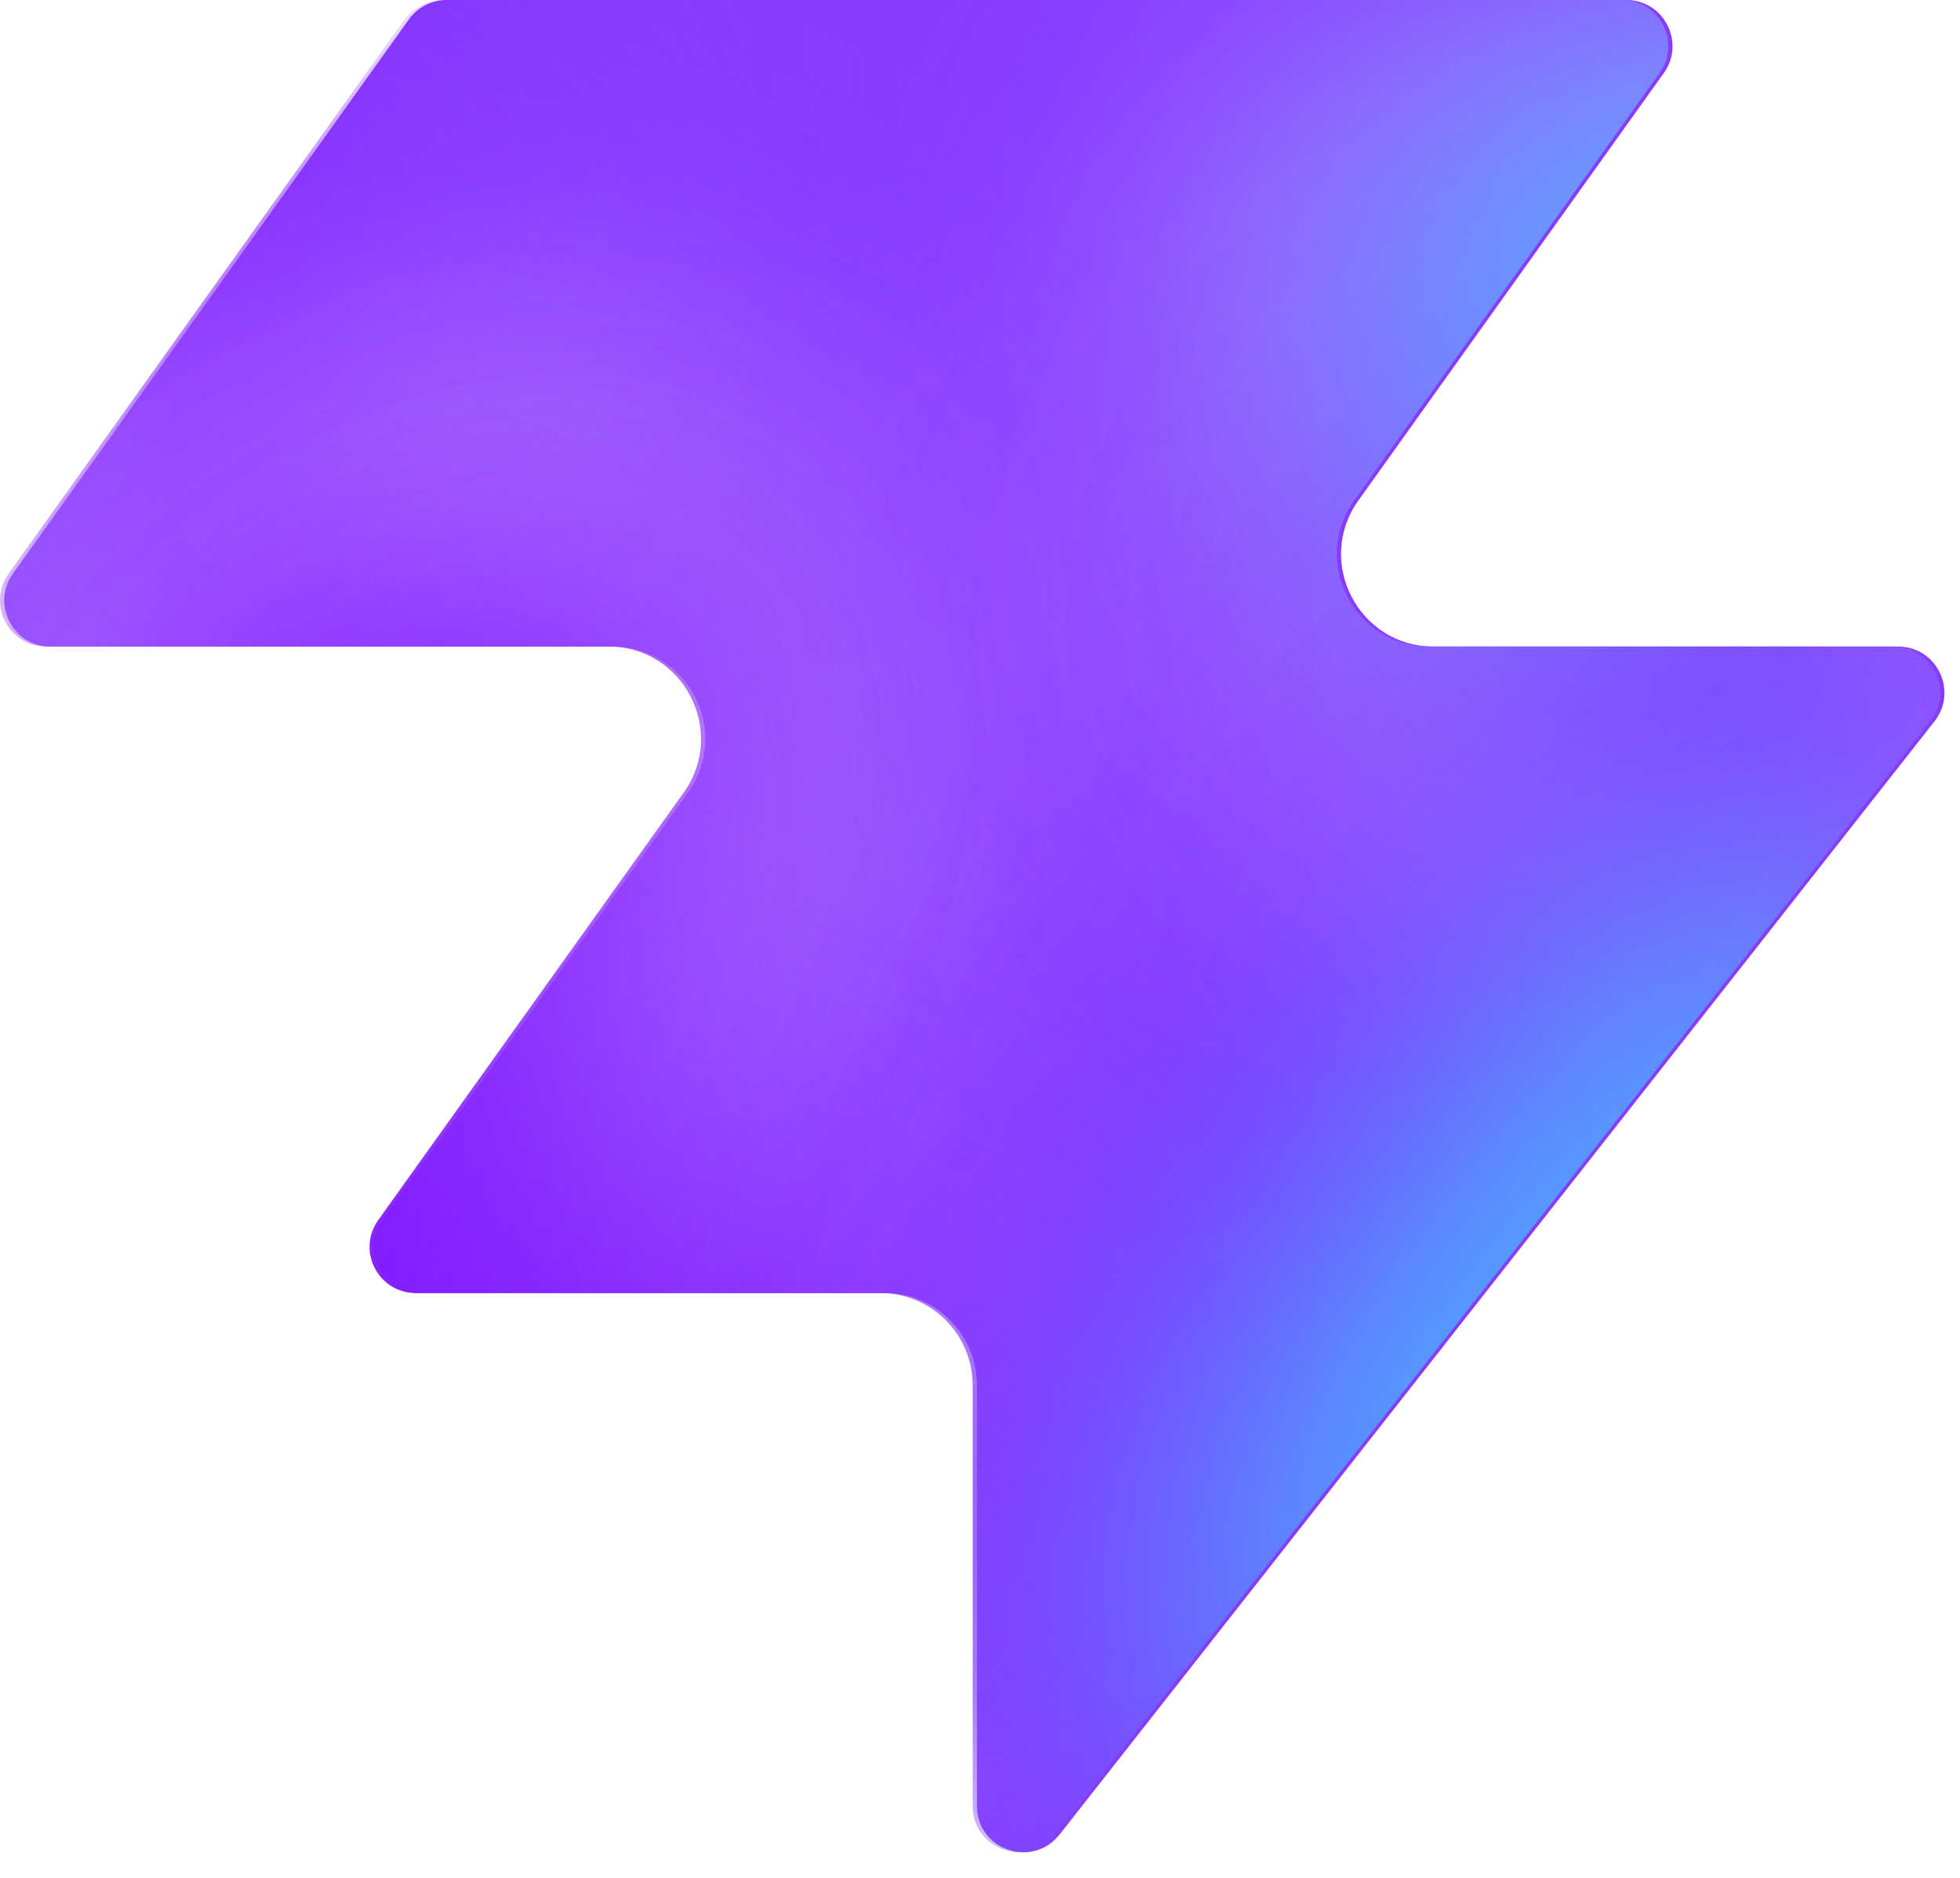
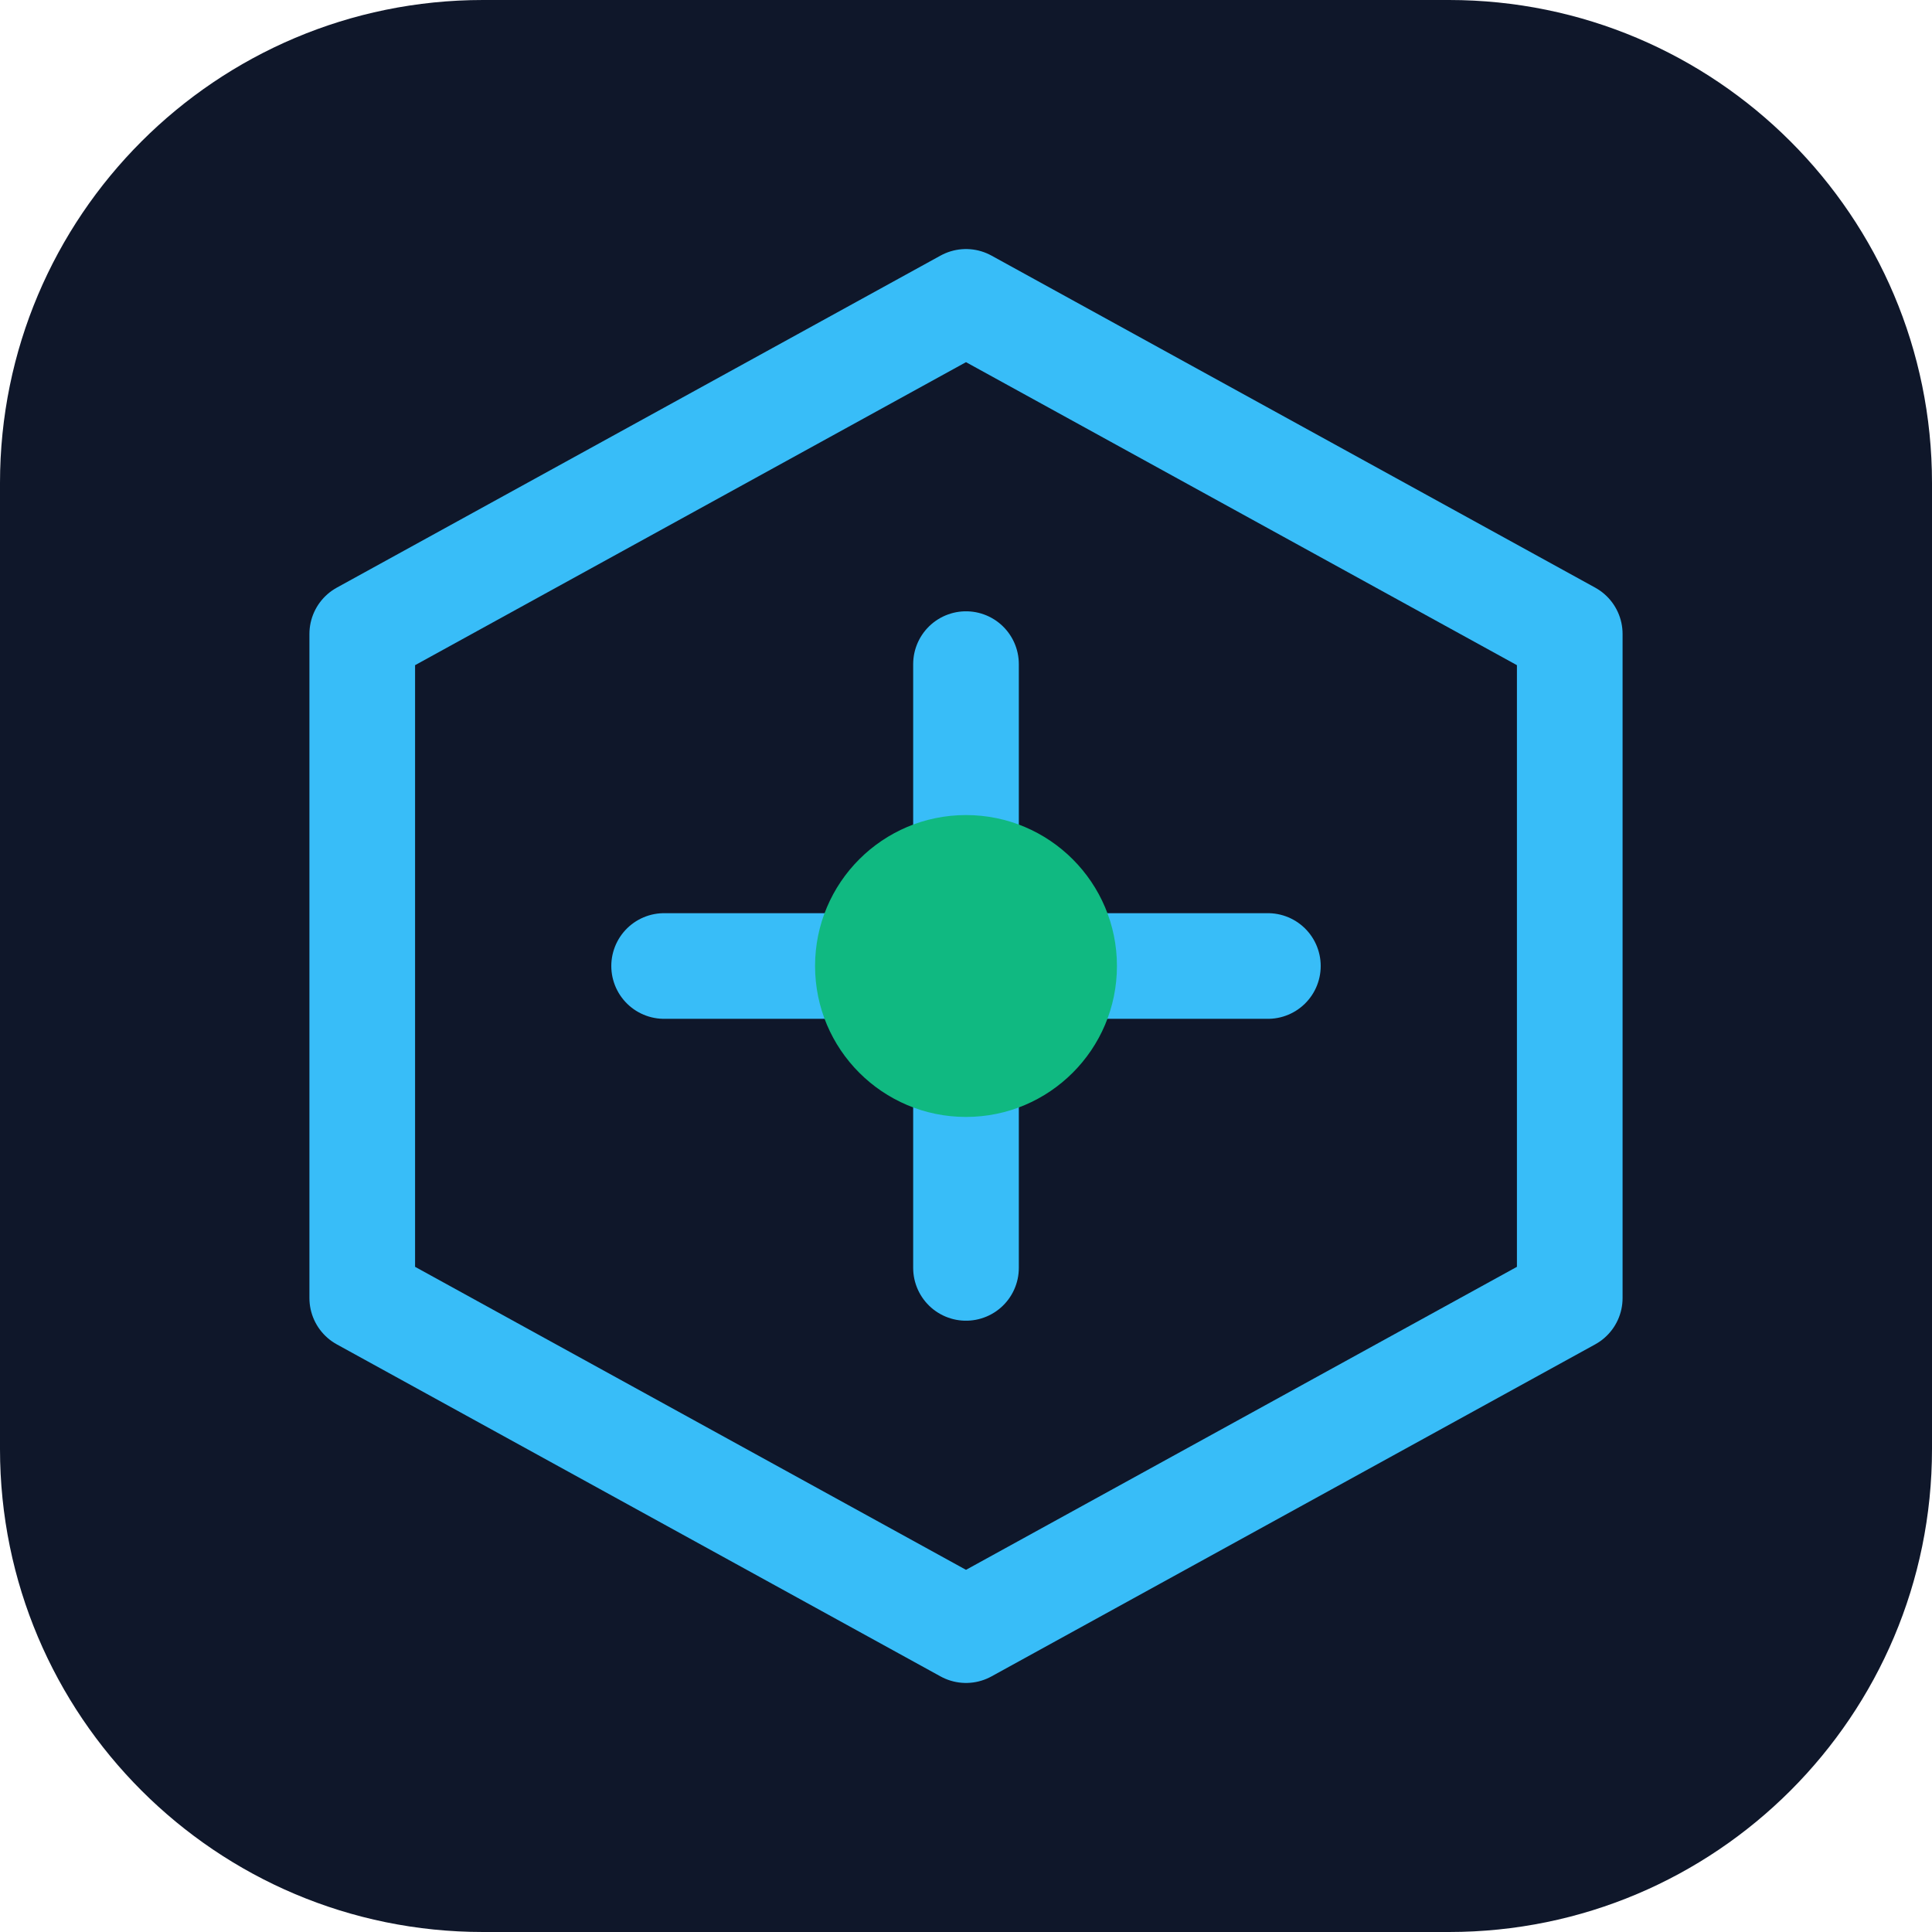
- <svg xmlns="http://www.w3.org/2000/svg" width="48" height="46" fill="none" viewBox="0 0 48 46">
-   <path fill="#863bff" d="M25.946 44.938c-.664.845-2.021.375-2.021-.698V33.937a2.26 2.26 0 0 0-2.262-2.262H10.287c-.92 0-1.456-1.04-.92-1.788l7.48-10.471c1.07-1.497 0-3.578-1.842-3.578H1.237c-.92 0-1.456-1.04-.92-1.788L10.013.474c.214-.297.556-.474.92-.474h28.894c.92 0 1.456 1.04.92 1.788l-7.48 10.471c-1.07 1.498 0 3.579 1.842 3.579h11.377c.943 0 1.473 1.088.89 1.83L25.947 44.94z" style="fill:#863bff;fill:color(display-p3 .525 .23 1);fill-opacity:1" />
-   <mask id="a" width="48" height="46" x="0" y="0" maskUnits="userSpaceOnUse" style="mask-type:alpha">
-     <path fill="#000" d="M25.842 44.938c-.664.844-2.021.375-2.021-.698V33.937a2.26 2.26 0 0 0-2.262-2.262H10.183c-.92 0-1.456-1.04-.92-1.788l7.48-10.471c1.07-1.498 0-3.579-1.842-3.579H1.133c-.92 0-1.456-1.04-.92-1.787L9.91.473c.214-.297.556-.474.92-.474h28.894c.92 0 1.456 1.04.92 1.788l-7.48 10.471c-1.07 1.498 0 3.578 1.842 3.578h11.377c.943 0 1.473 1.088.89 1.832L25.843 44.94z" style="fill:#000;fill-opacity:1" />
-   </mask>
-   <g mask="url(#a)">
-     <g filter="url(#b)">
-       <ellipse cx="5.508" cy="14.704" fill="#ede6ff" rx="5.508" ry="14.704" style="fill:#ede6ff;fill:color(display-p3 .927 .903 1);fill-opacity:1" transform="matrix(.00324 1 1 -.00324 -4.47 31.516)" />
-     </g>
-     <g filter="url(#c)">
-       <ellipse cx="10.399" cy="29.851" fill="#ede6ff" rx="10.399" ry="29.851" style="fill:#ede6ff;fill:color(display-p3 .927 .903 1);fill-opacity:1" transform="matrix(.00324 1 1 -.00324 -39.328 7.883)" />
-     </g>
-     <g filter="url(#d)">
-       <ellipse cx="5.508" cy="30.487" fill="#7e14ff" rx="5.508" ry="30.487" style="fill:#7e14ff;fill:color(display-p3 .492 .077 1);fill-opacity:1" transform="rotate(89.814 -25.913 -14.639)scale(1 -1)" />
-     </g>
-     <g filter="url(#e)">
-       <ellipse cx="5.508" cy="30.599" fill="#7e14ff" rx="5.508" ry="30.599" style="fill:#7e14ff;fill:color(display-p3 .492 .077 1);fill-opacity:1" transform="rotate(89.814 -32.644 -3.334)scale(1 -1)" />
-     </g>
-     <g filter="url(#f)">
-       <ellipse cx="5.508" cy="30.599" fill="#7e14ff" rx="5.508" ry="30.599" style="fill:#7e14ff;fill:color(display-p3 .492 .077 1);fill-opacity:1" transform="matrix(.00324 1 1 -.00324 -34.34 30.47)" />
-     </g>
-     <g filter="url(#g)">
-       <ellipse cx="14.072" cy="22.078" fill="#ede6ff" rx="14.072" ry="22.078" style="fill:#ede6ff;fill:color(display-p3 .927 .903 1);fill-opacity:1" transform="rotate(93.35 24.506 48.493)scale(-1 1)" />
-     </g>
-     <g filter="url(#h)">
-       <ellipse cx="3.47" cy="21.501" fill="#7e14ff" rx="3.47" ry="21.501" style="fill:#7e14ff;fill:color(display-p3 .492 .077 1);fill-opacity:1" transform="rotate(89.009 28.708 47.59)scale(-1 1)" />
-     </g>
-     <g filter="url(#i)">
-       <ellipse cx="3.47" cy="21.501" fill="#7e14ff" rx="3.47" ry="21.501" style="fill:#7e14ff;fill:color(display-p3 .492 .077 1);fill-opacity:1" transform="rotate(89.009 28.708 47.59)scale(-1 1)" />
-     </g>
-     <g filter="url(#j)">
-       <ellipse cx=".387" cy="8.972" fill="#7e14ff" rx="4.407" ry="29.108" style="fill:#7e14ff;fill:color(display-p3 .492 .077 1);fill-opacity:1" transform="rotate(39.51 .387 8.972)" />
-     </g>
-     <g filter="url(#k)">
-       <ellipse cx="47.523" cy="-6.092" fill="#7e14ff" rx="4.407" ry="29.108" style="fill:#7e14ff;fill:color(display-p3 .492 .077 1);fill-opacity:1" transform="rotate(37.892 47.523 -6.092)" />
-     </g>
-     <g filter="url(#l)">
-       <ellipse cx="41.412" cy="6.333" fill="#47bfff" rx="5.971" ry="9.665" style="fill:#47bfff;fill:color(display-p3 .28 .748 1);fill-opacity:1" transform="rotate(37.892 41.412 6.333)" />
-     </g>
-     <g filter="url(#m)">
-       <ellipse cx="-1.879" cy="38.332" fill="#7e14ff" rx="4.407" ry="29.108" style="fill:#7e14ff;fill:color(display-p3 .492 .077 1);fill-opacity:1" transform="rotate(37.892 -1.88 38.332)" />
-     </g>
-     <g filter="url(#n)">
-       <ellipse cx="-1.879" cy="38.332" fill="#7e14ff" rx="4.407" ry="29.108" style="fill:#7e14ff;fill:color(display-p3 .492 .077 1);fill-opacity:1" transform="rotate(37.892 -1.88 38.332)" />
-     </g>
-     <g filter="url(#o)">
-       <ellipse cx="35.651" cy="29.907" fill="#7e14ff" rx="4.407" ry="29.108" style="fill:#7e14ff;fill:color(display-p3 .492 .077 1);fill-opacity:1" transform="rotate(37.892 35.651 29.907)" />
-     </g>
-     <g filter="url(#p)">
-       <ellipse cx="38.418" cy="32.4" fill="#47bfff" rx="5.971" ry="15.297" style="fill:#47bfff;fill:color(display-p3 .28 .748 1);fill-opacity:1" transform="rotate(37.892 38.418 32.4)" />
-     </g>
-   </g>
-   <defs>
-     <filter id="b" width="60.045" height="41.654" x="-19.77" y="16.149" color-interpolation-filters="sRGB" filterUnits="userSpaceOnUse">
-       <feFlood flood-opacity="0" result="BackgroundImageFix" />
-       <feBlend in="SourceGraphic" in2="BackgroundImageFix" result="shape" />
-       <feGaussianBlur result="effect1_foregroundBlur_2002_17158" stdDeviation="7.659" />
-     </filter>
-     <filter id="c" width="90.34" height="51.437" x="-54.613" y="-7.533" color-interpolation-filters="sRGB" filterUnits="userSpaceOnUse">
-       <feFlood flood-opacity="0" result="BackgroundImageFix" />
-       <feBlend in="SourceGraphic" in2="BackgroundImageFix" result="shape" />
-       <feGaussianBlur result="effect1_foregroundBlur_2002_17158" stdDeviation="7.659" />
-     </filter>
-     <filter id="d" width="79.355" height="29.4" x="-49.64" y="2.03" color-interpolation-filters="sRGB" filterUnits="userSpaceOnUse">
-       <feFlood flood-opacity="0" result="BackgroundImageFix" />
-       <feBlend in="SourceGraphic" in2="BackgroundImageFix" result="shape" />
-       <feGaussianBlur result="effect1_foregroundBlur_2002_17158" stdDeviation="4.596" />
-     </filter>
-     <filter id="e" width="79.579" height="29.4" x="-45.045" y="20.029" color-interpolation-filters="sRGB" filterUnits="userSpaceOnUse">
-       <feFlood flood-opacity="0" result="BackgroundImageFix" />
-       <feBlend in="SourceGraphic" in2="BackgroundImageFix" result="shape" />
-       <feGaussianBlur result="effect1_foregroundBlur_2002_17158" stdDeviation="4.596" />
-     </filter>
-     <filter id="f" width="79.579" height="29.4" x="-43.513" y="21.178" color-interpolation-filters="sRGB" filterUnits="userSpaceOnUse">
-       <feFlood flood-opacity="0" result="BackgroundImageFix" />
-       <feBlend in="SourceGraphic" in2="BackgroundImageFix" result="shape" />
-       <feGaussianBlur result="effect1_foregroundBlur_2002_17158" stdDeviation="4.596" />
-     </filter>
-     <filter id="g" width="74.749" height="58.852" x="15.756" y="-17.901" color-interpolation-filters="sRGB" filterUnits="userSpaceOnUse">
-       <feFlood flood-opacity="0" result="BackgroundImageFix" />
-       <feBlend in="SourceGraphic" in2="BackgroundImageFix" result="shape" />
-       <feGaussianBlur result="effect1_foregroundBlur_2002_17158" stdDeviation="7.659" />
-     </filter>
-     <filter id="h" width="61.377" height="25.362" x="23.548" y="2.284" color-interpolation-filters="sRGB" filterUnits="userSpaceOnUse">
-       <feFlood flood-opacity="0" result="BackgroundImageFix" />
-       <feBlend in="SourceGraphic" in2="BackgroundImageFix" result="shape" />
-       <feGaussianBlur result="effect1_foregroundBlur_2002_17158" stdDeviation="4.596" />
-     </filter>
-     <filter id="i" width="61.377" height="25.362" x="23.548" y="2.284" color-interpolation-filters="sRGB" filterUnits="userSpaceOnUse">
-       <feFlood flood-opacity="0" result="BackgroundImageFix" />
-       <feBlend in="SourceGraphic" in2="BackgroundImageFix" result="shape" />
-       <feGaussianBlur result="effect1_foregroundBlur_2002_17158" stdDeviation="4.596" />
-     </filter>
-     <filter id="j" width="56.045" height="63.649" x="-27.636" y="-22.853" color-interpolation-filters="sRGB" filterUnits="userSpaceOnUse">
-       <feFlood flood-opacity="0" result="BackgroundImageFix" />
-       <feBlend in="SourceGraphic" in2="BackgroundImageFix" result="shape" />
-       <feGaussianBlur result="effect1_foregroundBlur_2002_17158" stdDeviation="4.596" />
-     </filter>
-     <filter id="k" width="54.814" height="64.646" x="20.116" y="-38.415" color-interpolation-filters="sRGB" filterUnits="userSpaceOnUse">
-       <feFlood flood-opacity="0" result="BackgroundImageFix" />
-       <feBlend in="SourceGraphic" in2="BackgroundImageFix" result="shape" />
-       <feGaussianBlur result="effect1_foregroundBlur_2002_17158" stdDeviation="4.596" />
-     </filter>
-     <filter id="l" width="33.541" height="35.313" x="24.641" y="-11.323" color-interpolation-filters="sRGB" filterUnits="userSpaceOnUse">
-       <feFlood flood-opacity="0" result="BackgroundImageFix" />
-       <feBlend in="SourceGraphic" in2="BackgroundImageFix" result="shape" />
-       <feGaussianBlur result="effect1_foregroundBlur_2002_17158" stdDeviation="4.596" />
-     </filter>
-     <filter id="m" width="54.814" height="64.646" x="-29.286" y="6.009" color-interpolation-filters="sRGB" filterUnits="userSpaceOnUse">
-       <feFlood flood-opacity="0" result="BackgroundImageFix" />
-       <feBlend in="SourceGraphic" in2="BackgroundImageFix" result="shape" />
-       <feGaussianBlur result="effect1_foregroundBlur_2002_17158" stdDeviation="4.596" />
-     </filter>
-     <filter id="n" width="54.814" height="64.646" x="-29.286" y="6.009" color-interpolation-filters="sRGB" filterUnits="userSpaceOnUse">
-       <feFlood flood-opacity="0" result="BackgroundImageFix" />
-       <feBlend in="SourceGraphic" in2="BackgroundImageFix" result="shape" />
-       <feGaussianBlur result="effect1_foregroundBlur_2002_17158" stdDeviation="4.596" />
-     </filter>
-     <filter id="o" width="54.814" height="64.646" x="8.244" y="-2.416" color-interpolation-filters="sRGB" filterUnits="userSpaceOnUse">
-       <feFlood flood-opacity="0" result="BackgroundImageFix" />
-       <feBlend in="SourceGraphic" in2="BackgroundImageFix" result="shape" />
-       <feGaussianBlur result="effect1_foregroundBlur_2002_17158" stdDeviation="4.596" />
-     </filter>
-     <filter id="p" width="39.409" height="43.623" x="18.713" y="10.588" color-interpolation-filters="sRGB" filterUnits="userSpaceOnUse">
-       <feFlood flood-opacity="0" result="BackgroundImageFix" />
-       <feBlend in="SourceGraphic" in2="BackgroundImageFix" result="shape" />
-       <feGaussianBlur result="effect1_foregroundBlur_2002_17158" stdDeviation="4.596" />
-     </filter>
-   </defs>
+ <svg xmlns="http://www.w3.org/2000/svg" viewBox="0 0 32 32" fill="none">
+   <rect width="32" height="32" rx="8" fill="#0f172a" />
+   <path d="M16 5L26 10.5V21.5L16 27L6 21.5V10.5L16 5Z" stroke="#38bdf8" stroke-width="1.75" stroke-linejoin="round" />
+   <path d="M16 11V21" stroke="#38bdf8" stroke-width="1.75" stroke-linecap="round" />
+   <path d="M11 16H21" stroke="#38bdf8" stroke-width="1.75" stroke-linecap="round" />
+   <circle cx="16" cy="16" r="2.5" fill="#10b981" />
</svg>
